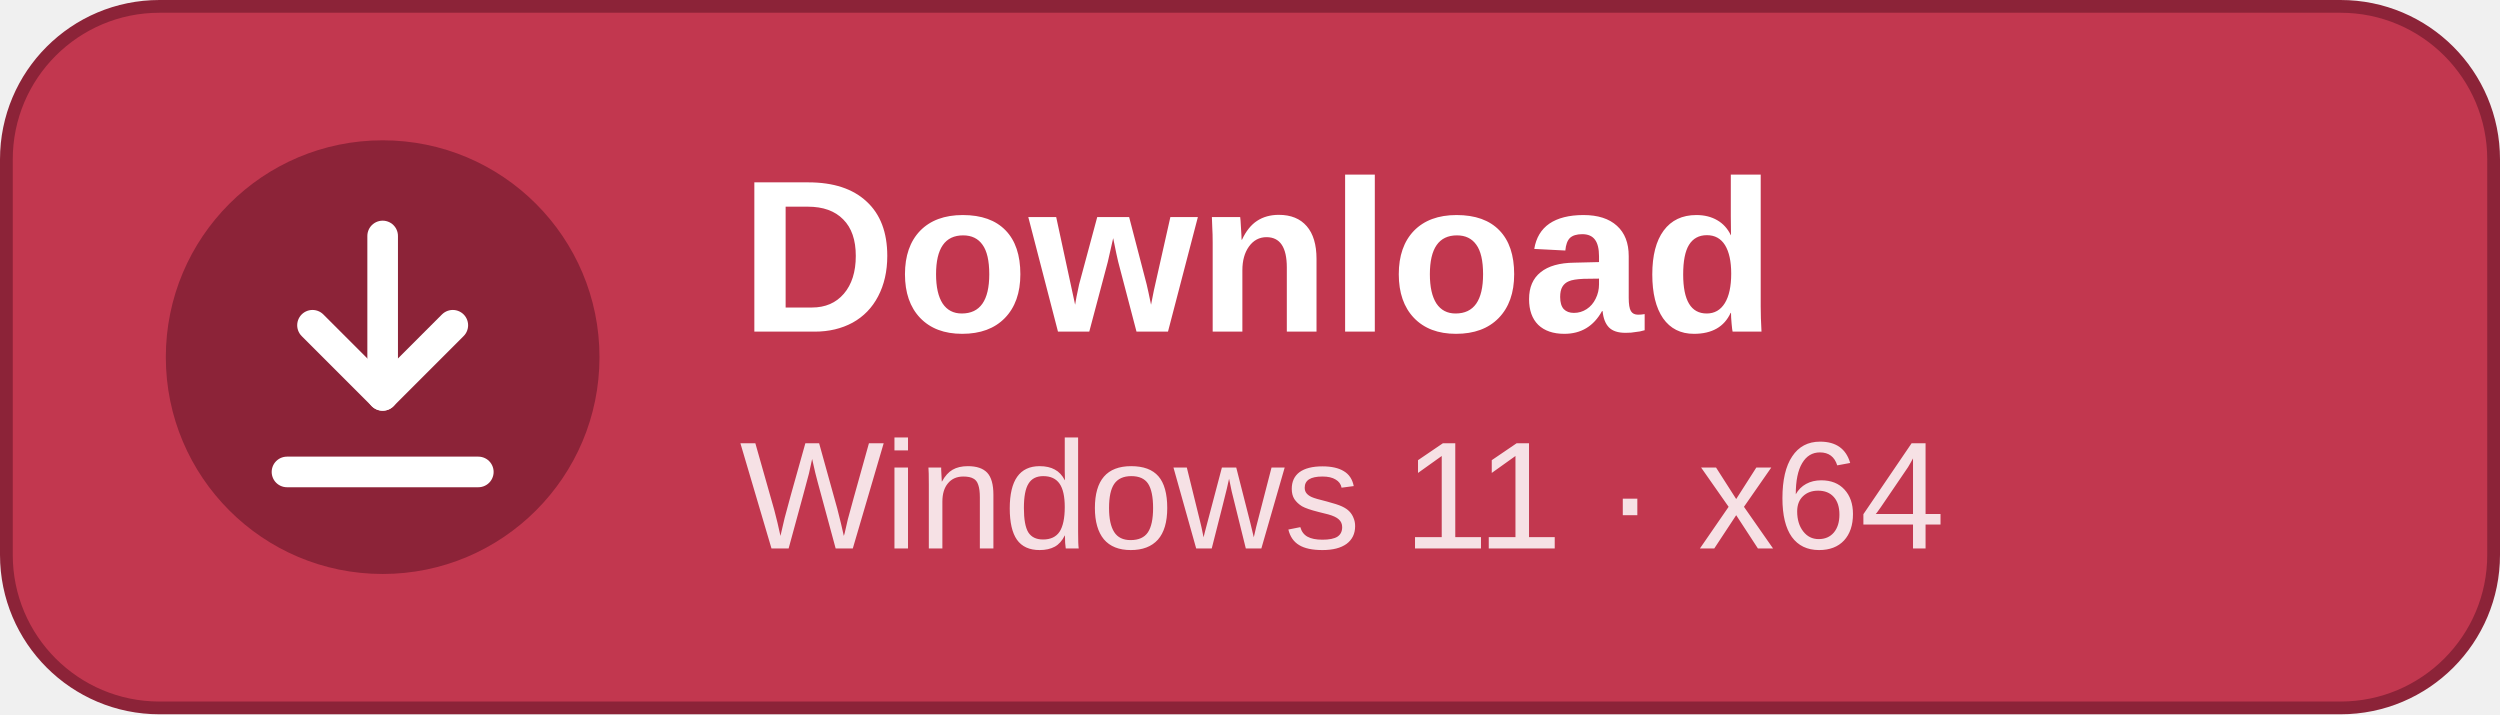
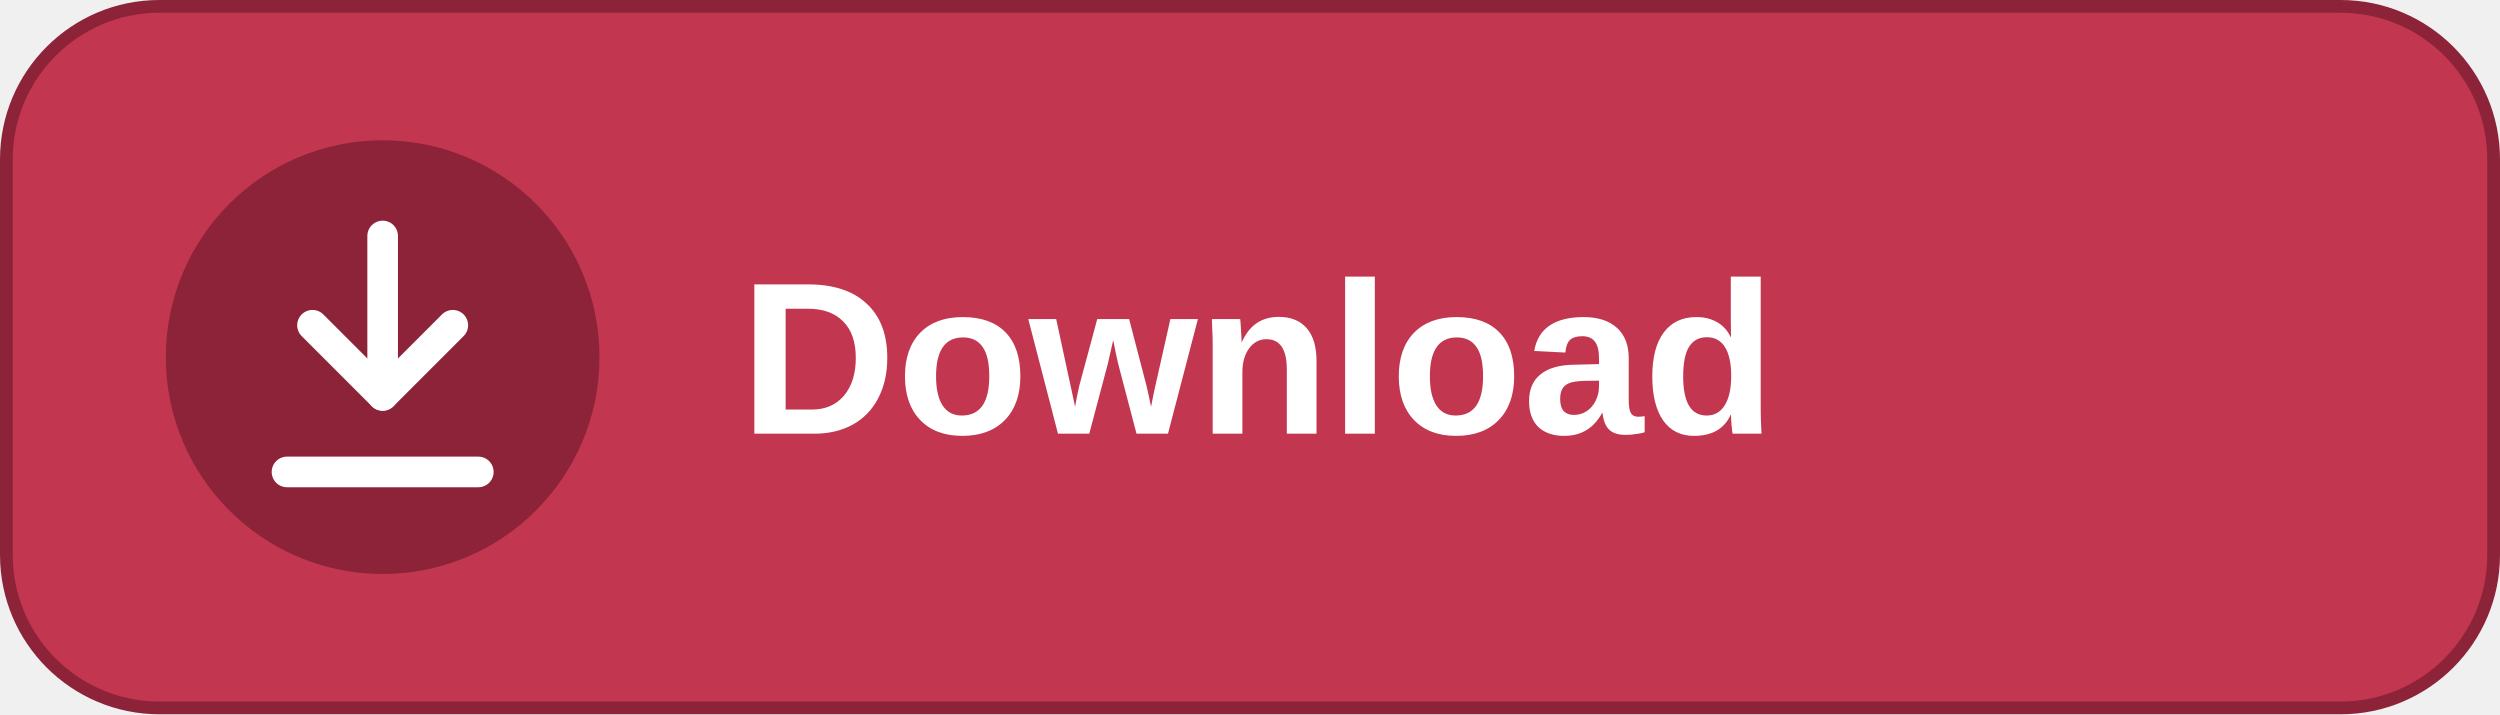
- <svg xmlns="http://www.w3.org/2000/svg" width="196" height="56" viewBox="0 0 196 56" role="img" aria-label="Download Rosetun for Windows">
+ <svg xmlns="http://www.w3.org/2000/svg" width="196" height="56" viewBox="0 0 196 56" role="img" aria-label="Download">
  <rect x="0.5" y="0.5" width="195" height="55" rx="12" fill="#C2374F" stroke="#8C2338" />
  <circle cx="30" cy="28" r="17" fill="#8C2338" />
  <g fill="none" stroke="#FFFFFF" stroke-width="2.4" stroke-linecap="round" stroke-linejoin="round">
    <path d="M30 18.5v12.5" />
    <path d="M24.5 25.5 30 31l5.5-5.5" />
    <path d="M22.5 37h15" />
  </g>
  <g font-family="'Segoe UI', -apple-system, BlinkMacSystemFont, 'Helvetica Neue', Arial, sans-serif" fill="#FFFFFF">
-     <text x="58" y="26" font-size="17" font-weight="700" textLength="81" lengthAdjust="spacingAndGlyphs">Download</text>
-     <text x="58" y="43" font-size="12" fill-opacity="0.85" textLength="96" lengthAdjust="spacingAndGlyphs">Windows 11 · x64</text>
+     <text x="58" y="34" font-size="17" font-weight="700" textLength="81" lengthAdjust="spacingAndGlyphs">Download</text>
  </g>
</svg>
